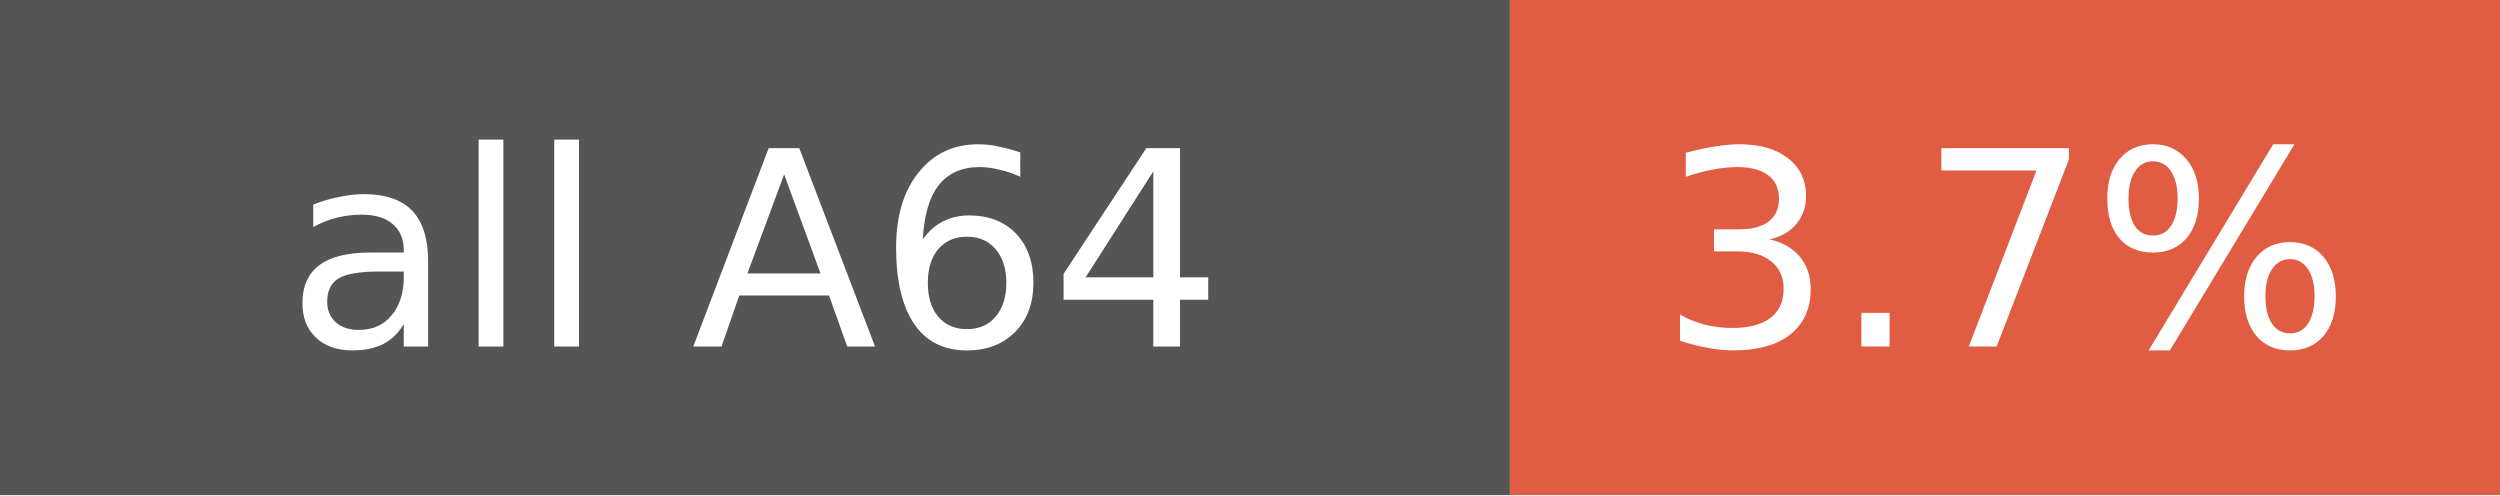
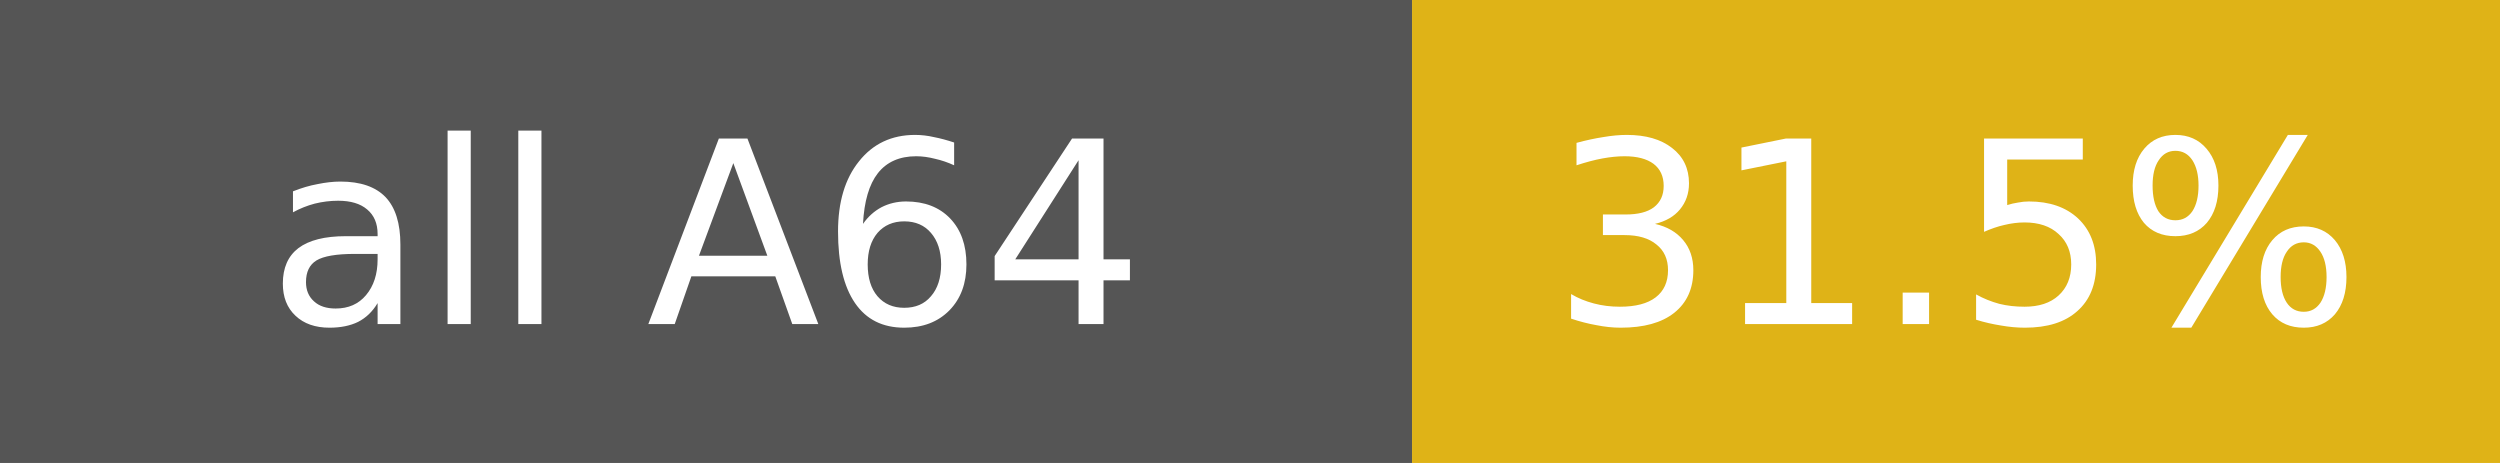
- <svg xmlns="http://www.w3.org/2000/svg" width="101" height="20" font-family="Verdana,DejaVu Sans,sans-serif" font-size="11">
+ <svg xmlns="http://www.w3.org/2000/svg" width="108" height="20" font-family="Verdana,DejaVu Sans,sans-serif" font-size="11">
  <rect width="61" height="20" fill="#555" />
-   <rect x="61" width="40" height="20" fill="#e05d44" />
+   <rect x="61" width="47" height="20" fill="#dfb317" />
  <text x="30.5" y="14" fill="#fff" text-anchor="middle">all A64</text>
-   <text x="81.0" y="14" fill="#fff" text-anchor="middle">3.7%</text>
+   <text x="84.5" y="14" fill="#fff" text-anchor="middle">31.5%</text>
</svg>
